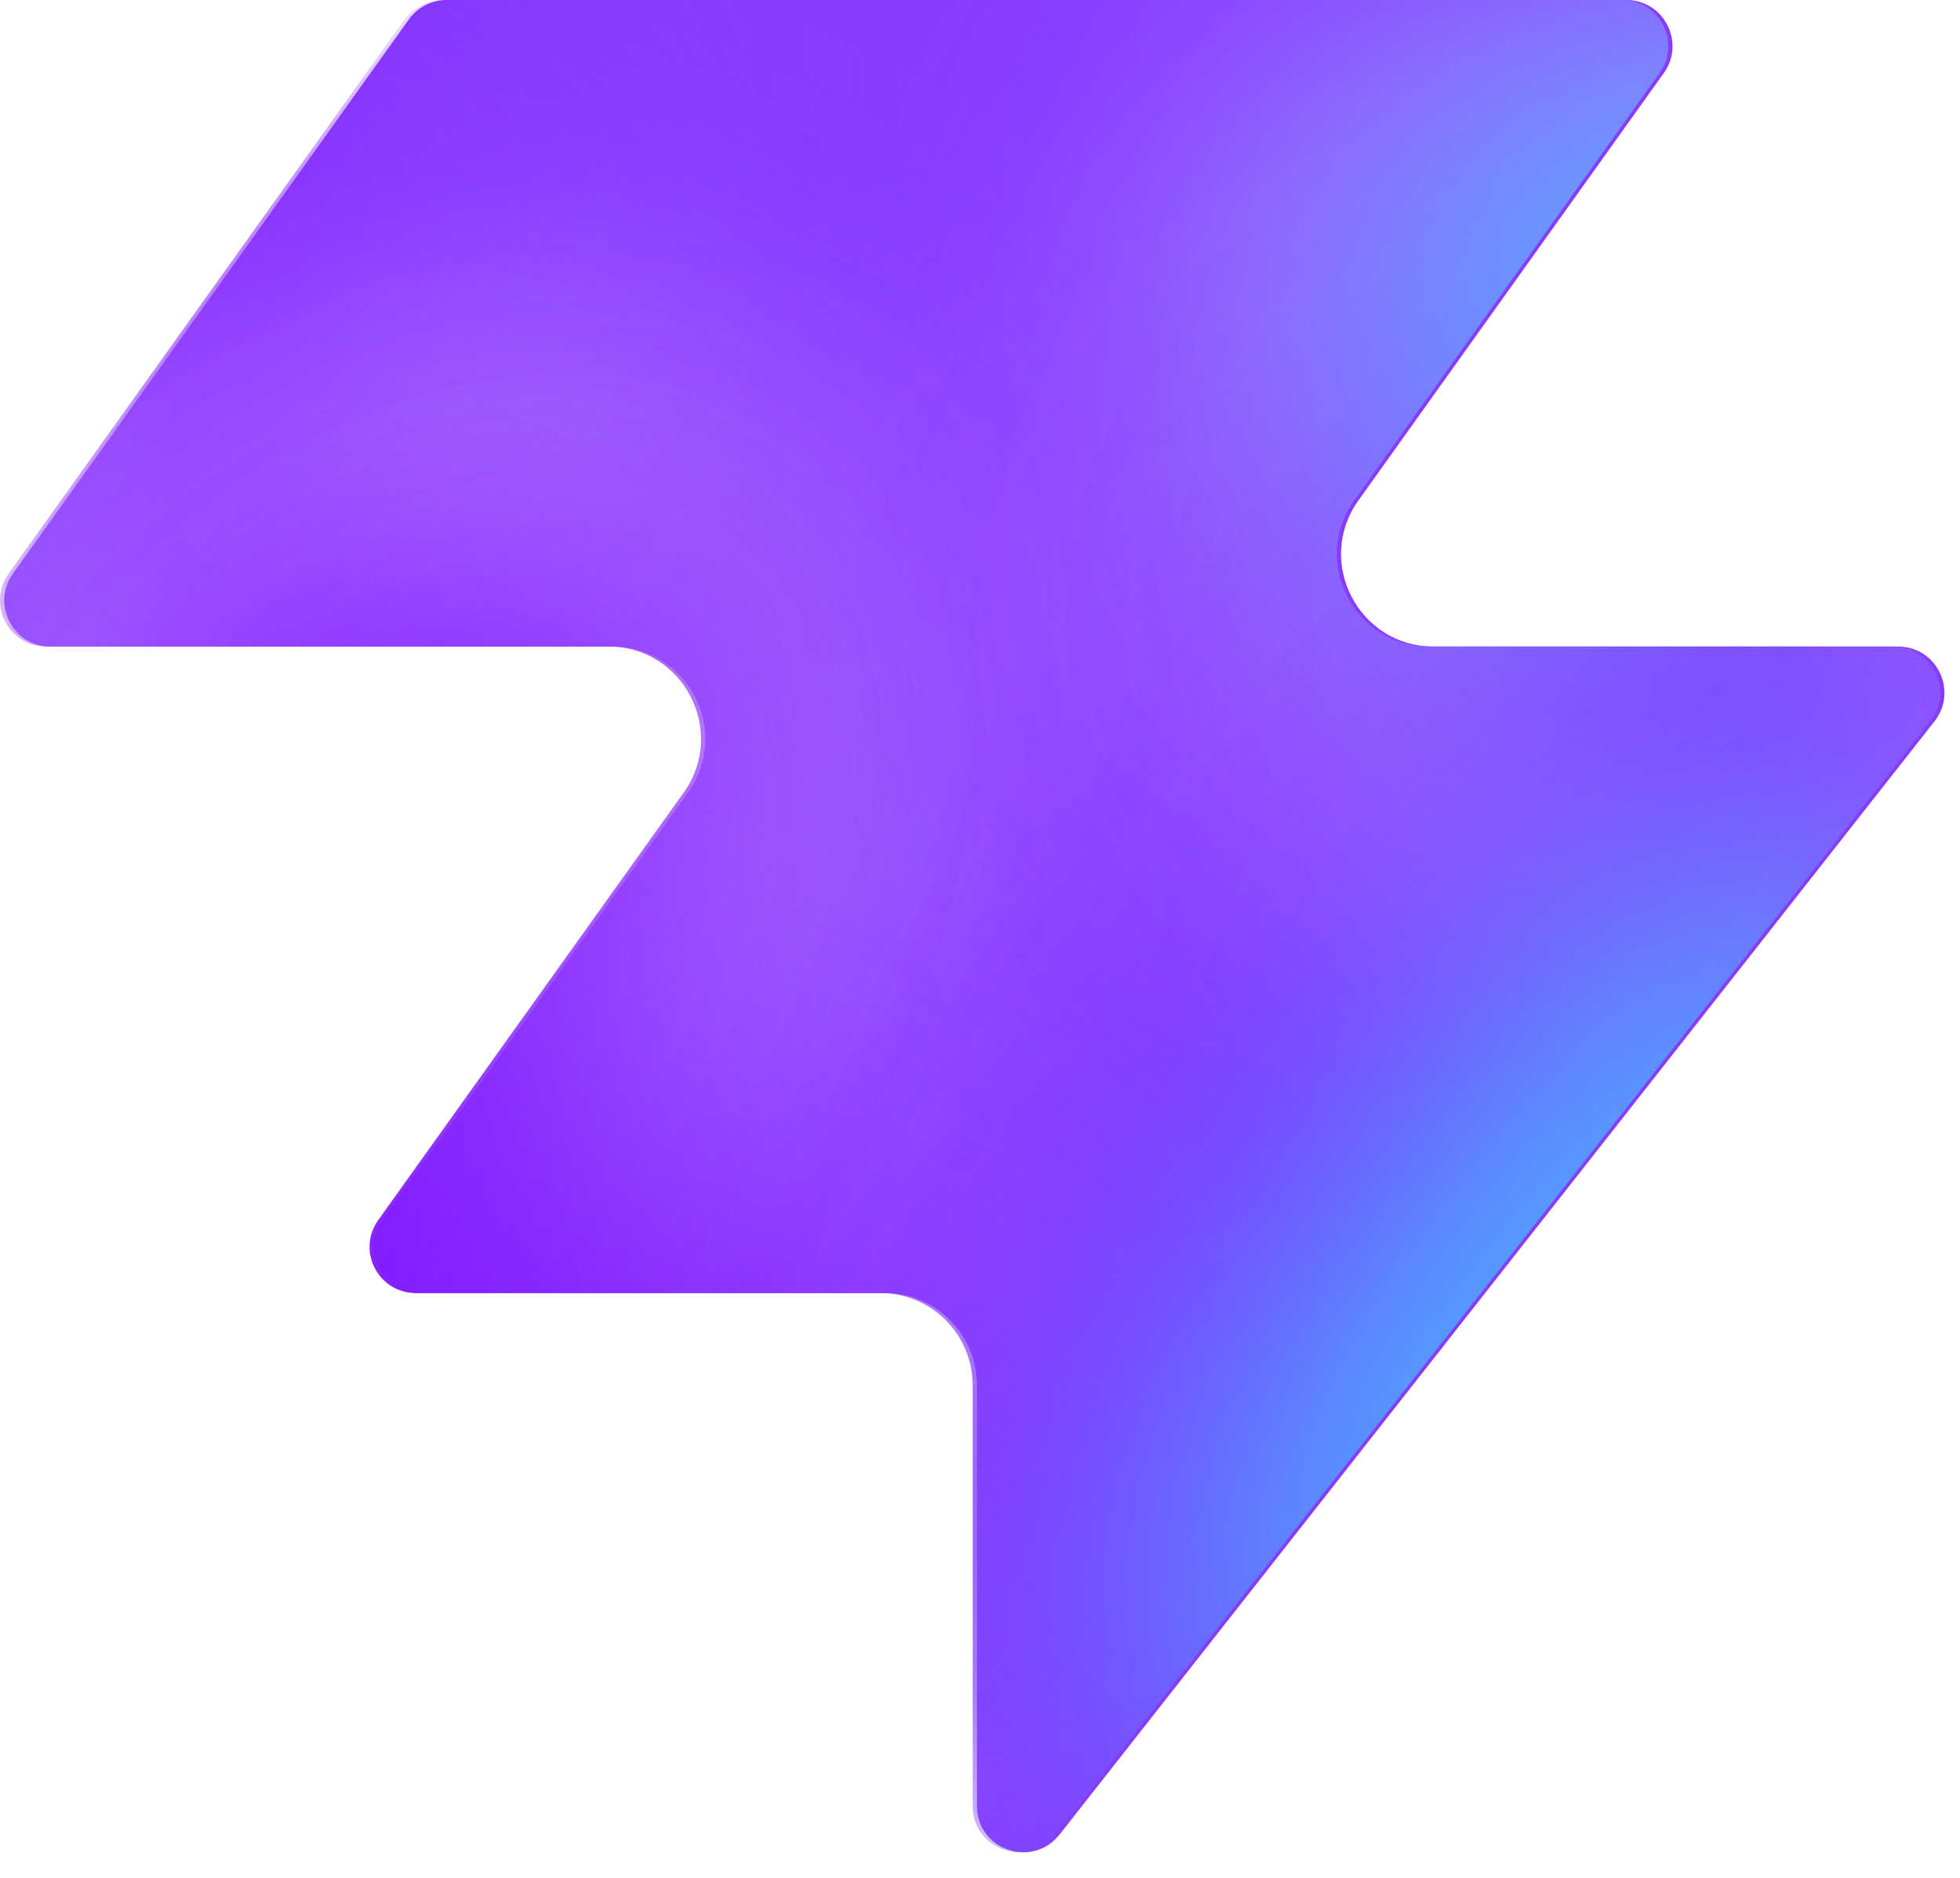
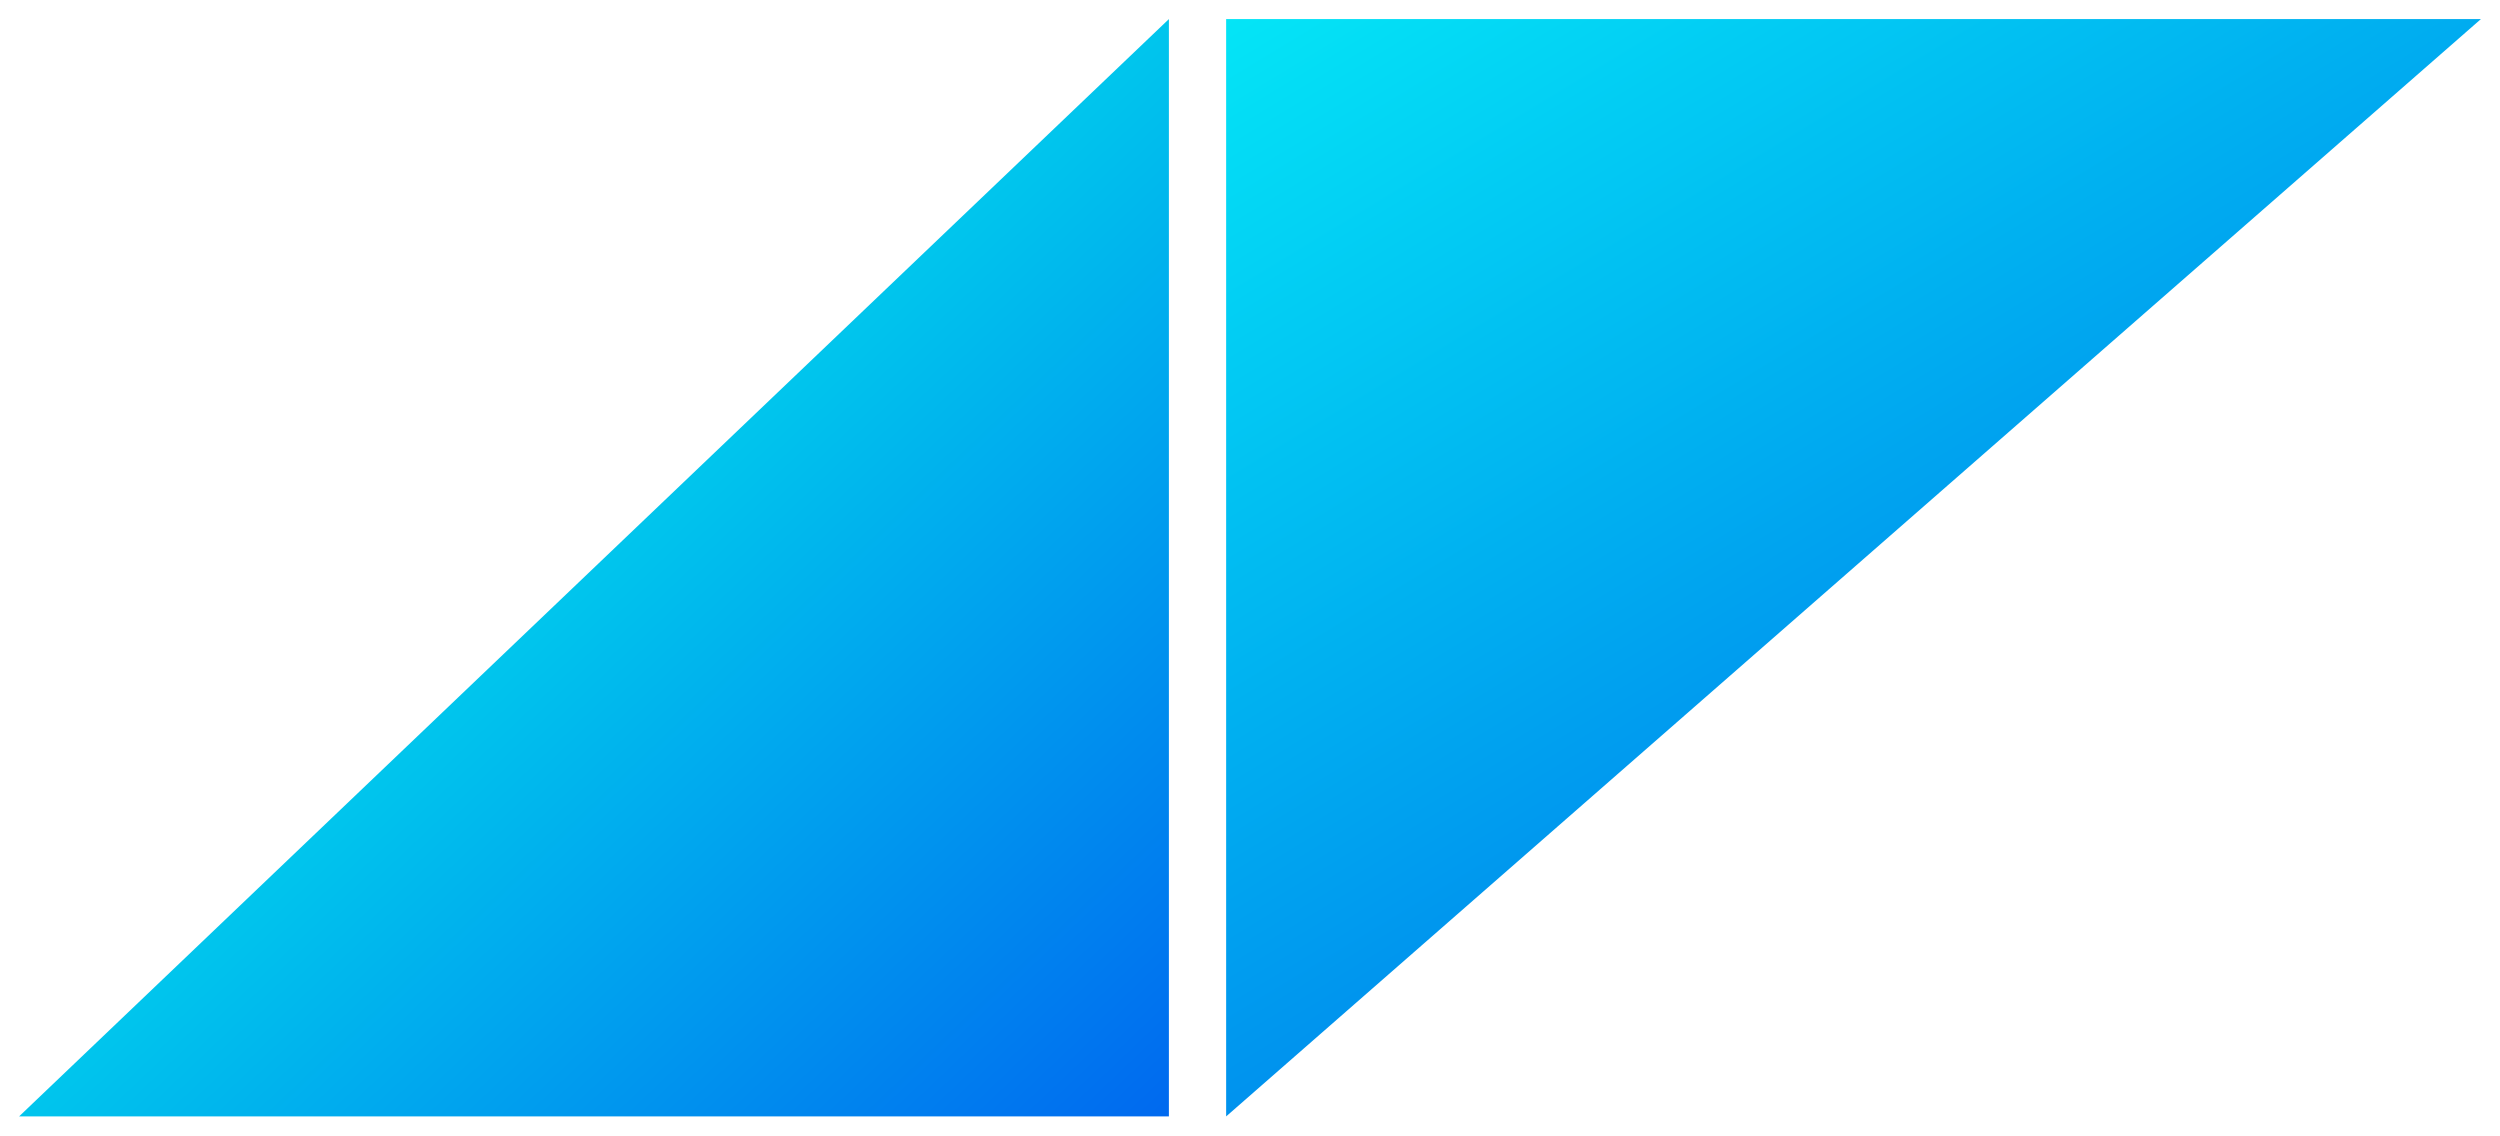
- <svg xmlns="http://www.w3.org/2000/svg" width="48" height="46" fill="none" viewBox="0 0 48 46">
-   <path fill="#863bff" d="M25.946 44.938c-.664.845-2.021.375-2.021-.698V33.937a2.26 2.26 0 0 0-2.262-2.262H10.287c-.92 0-1.456-1.04-.92-1.788l7.48-10.471c1.07-1.497 0-3.578-1.842-3.578H1.237c-.92 0-1.456-1.04-.92-1.788L10.013.474c.214-.297.556-.474.92-.474h28.894c.92 0 1.456 1.04.92 1.788l-7.48 10.471c-1.07 1.498 0 3.579 1.842 3.579h11.377c.943 0 1.473 1.088.89 1.83L25.947 44.94z" style="fill:#863bff;fill:color(display-p3 .525 .23 1);fill-opacity:1" />
-   <mask id="a" width="48" height="46" x="0" y="0" maskUnits="userSpaceOnUse" style="mask-type:alpha">
-     <path fill="#000" d="M25.842 44.938c-.664.844-2.021.375-2.021-.698V33.937a2.26 2.26 0 0 0-2.262-2.262H10.183c-.92 0-1.456-1.04-.92-1.788l7.48-10.471c1.07-1.498 0-3.579-1.842-3.579H1.133c-.92 0-1.456-1.04-.92-1.787L9.91.473c.214-.297.556-.474.92-.474h28.894c.92 0 1.456 1.04.92 1.788l-7.48 10.471c-1.07 1.498 0 3.578 1.842 3.578h11.377c.943 0 1.473 1.088.89 1.832L25.843 44.94z" style="fill:#000;fill-opacity:1" />
-   </mask>
-   <g mask="url(#a)">
-     <g filter="url(#b)">
-       <ellipse cx="5.508" cy="14.704" fill="#ede6ff" rx="5.508" ry="14.704" style="fill:#ede6ff;fill:color(display-p3 .927 .903 1);fill-opacity:1" transform="matrix(.00324 1 1 -.00324 -4.47 31.516)" />
-     </g>
-     <g filter="url(#c)">
-       <ellipse cx="10.399" cy="29.851" fill="#ede6ff" rx="10.399" ry="29.851" style="fill:#ede6ff;fill:color(display-p3 .927 .903 1);fill-opacity:1" transform="matrix(.00324 1 1 -.00324 -39.328 7.883)" />
-     </g>
-     <g filter="url(#d)">
-       <ellipse cx="5.508" cy="30.487" fill="#7e14ff" rx="5.508" ry="30.487" style="fill:#7e14ff;fill:color(display-p3 .492 .077 1);fill-opacity:1" transform="rotate(89.814 -25.913 -14.639)scale(1 -1)" />
-     </g>
-     <g filter="url(#e)">
-       <ellipse cx="5.508" cy="30.599" fill="#7e14ff" rx="5.508" ry="30.599" style="fill:#7e14ff;fill:color(display-p3 .492 .077 1);fill-opacity:1" transform="rotate(89.814 -32.644 -3.334)scale(1 -1)" />
-     </g>
-     <g filter="url(#f)">
-       <ellipse cx="5.508" cy="30.599" fill="#7e14ff" rx="5.508" ry="30.599" style="fill:#7e14ff;fill:color(display-p3 .492 .077 1);fill-opacity:1" transform="matrix(.00324 1 1 -.00324 -34.34 30.47)" />
-     </g>
-     <g filter="url(#g)">
-       <ellipse cx="14.072" cy="22.078" fill="#ede6ff" rx="14.072" ry="22.078" style="fill:#ede6ff;fill:color(display-p3 .927 .903 1);fill-opacity:1" transform="rotate(93.35 24.506 48.493)scale(-1 1)" />
-     </g>
-     <g filter="url(#h)">
-       <ellipse cx="3.47" cy="21.501" fill="#7e14ff" rx="3.47" ry="21.501" style="fill:#7e14ff;fill:color(display-p3 .492 .077 1);fill-opacity:1" transform="rotate(89.009 28.708 47.59)scale(-1 1)" />
-     </g>
-     <g filter="url(#i)">
-       <ellipse cx="3.47" cy="21.501" fill="#7e14ff" rx="3.47" ry="21.501" style="fill:#7e14ff;fill:color(display-p3 .492 .077 1);fill-opacity:1" transform="rotate(89.009 28.708 47.59)scale(-1 1)" />
-     </g>
-     <g filter="url(#j)">
-       <ellipse cx=".387" cy="8.972" fill="#7e14ff" rx="4.407" ry="29.108" style="fill:#7e14ff;fill:color(display-p3 .492 .077 1);fill-opacity:1" transform="rotate(39.51 .387 8.972)" />
-     </g>
-     <g filter="url(#k)">
-       <ellipse cx="47.523" cy="-6.092" fill="#7e14ff" rx="4.407" ry="29.108" style="fill:#7e14ff;fill:color(display-p3 .492 .077 1);fill-opacity:1" transform="rotate(37.892 47.523 -6.092)" />
-     </g>
-     <g filter="url(#l)">
-       <ellipse cx="41.412" cy="6.333" fill="#47bfff" rx="5.971" ry="9.665" style="fill:#47bfff;fill:color(display-p3 .28 .748 1);fill-opacity:1" transform="rotate(37.892 41.412 6.333)" />
-     </g>
-     <g filter="url(#m)">
-       <ellipse cx="-1.879" cy="38.332" fill="#7e14ff" rx="4.407" ry="29.108" style="fill:#7e14ff;fill:color(display-p3 .492 .077 1);fill-opacity:1" transform="rotate(37.892 -1.88 38.332)" />
-     </g>
-     <g filter="url(#n)">
-       <ellipse cx="-1.879" cy="38.332" fill="#7e14ff" rx="4.407" ry="29.108" style="fill:#7e14ff;fill:color(display-p3 .492 .077 1);fill-opacity:1" transform="rotate(37.892 -1.88 38.332)" />
-     </g>
-     <g filter="url(#o)">
-       <ellipse cx="35.651" cy="29.907" fill="#7e14ff" rx="4.407" ry="29.108" style="fill:#7e14ff;fill:color(display-p3 .492 .077 1);fill-opacity:1" transform="rotate(37.892 35.651 29.907)" />
-     </g>
-     <g filter="url(#p)">
-       <ellipse cx="38.418" cy="32.4" fill="#47bfff" rx="5.971" ry="15.297" style="fill:#47bfff;fill:color(display-p3 .28 .748 1);fill-opacity:1" transform="rotate(37.892 38.418 32.4)" />
-     </g>
-   </g>
+ <svg xmlns="http://www.w3.org/2000/svg" viewBox="16 22 1048 476">
  <defs>
-     <filter id="b" width="60.045" height="41.654" x="-19.77" y="16.149" color-interpolation-filters="sRGB" filterUnits="userSpaceOnUse">
-       <feFlood flood-opacity="0" result="BackgroundImageFix" />
-       <feBlend in="SourceGraphic" in2="BackgroundImageFix" result="shape" />
-       <feGaussianBlur result="effect1_foregroundBlur_2002_17158" stdDeviation="7.659" />
-     </filter>
-     <filter id="c" width="90.34" height="51.437" x="-54.613" y="-7.533" color-interpolation-filters="sRGB" filterUnits="userSpaceOnUse">
-       <feFlood flood-opacity="0" result="BackgroundImageFix" />
-       <feBlend in="SourceGraphic" in2="BackgroundImageFix" result="shape" />
-       <feGaussianBlur result="effect1_foregroundBlur_2002_17158" stdDeviation="7.659" />
-     </filter>
-     <filter id="d" width="79.355" height="29.4" x="-49.64" y="2.03" color-interpolation-filters="sRGB" filterUnits="userSpaceOnUse">
-       <feFlood flood-opacity="0" result="BackgroundImageFix" />
-       <feBlend in="SourceGraphic" in2="BackgroundImageFix" result="shape" />
-       <feGaussianBlur result="effect1_foregroundBlur_2002_17158" stdDeviation="4.596" />
-     </filter>
-     <filter id="e" width="79.579" height="29.4" x="-45.045" y="20.029" color-interpolation-filters="sRGB" filterUnits="userSpaceOnUse">
-       <feFlood flood-opacity="0" result="BackgroundImageFix" />
-       <feBlend in="SourceGraphic" in2="BackgroundImageFix" result="shape" />
-       <feGaussianBlur result="effect1_foregroundBlur_2002_17158" stdDeviation="4.596" />
-     </filter>
-     <filter id="f" width="79.579" height="29.4" x="-43.513" y="21.178" color-interpolation-filters="sRGB" filterUnits="userSpaceOnUse">
-       <feFlood flood-opacity="0" result="BackgroundImageFix" />
-       <feBlend in="SourceGraphic" in2="BackgroundImageFix" result="shape" />
-       <feGaussianBlur result="effect1_foregroundBlur_2002_17158" stdDeviation="4.596" />
-     </filter>
-     <filter id="g" width="74.749" height="58.852" x="15.756" y="-17.901" color-interpolation-filters="sRGB" filterUnits="userSpaceOnUse">
-       <feFlood flood-opacity="0" result="BackgroundImageFix" />
-       <feBlend in="SourceGraphic" in2="BackgroundImageFix" result="shape" />
-       <feGaussianBlur result="effect1_foregroundBlur_2002_17158" stdDeviation="7.659" />
-     </filter>
-     <filter id="h" width="61.377" height="25.362" x="23.548" y="2.284" color-interpolation-filters="sRGB" filterUnits="userSpaceOnUse">
-       <feFlood flood-opacity="0" result="BackgroundImageFix" />
-       <feBlend in="SourceGraphic" in2="BackgroundImageFix" result="shape" />
-       <feGaussianBlur result="effect1_foregroundBlur_2002_17158" stdDeviation="4.596" />
-     </filter>
-     <filter id="i" width="61.377" height="25.362" x="23.548" y="2.284" color-interpolation-filters="sRGB" filterUnits="userSpaceOnUse">
-       <feFlood flood-opacity="0" result="BackgroundImageFix" />
-       <feBlend in="SourceGraphic" in2="BackgroundImageFix" result="shape" />
-       <feGaussianBlur result="effect1_foregroundBlur_2002_17158" stdDeviation="4.596" />
-     </filter>
-     <filter id="j" width="56.045" height="63.649" x="-27.636" y="-22.853" color-interpolation-filters="sRGB" filterUnits="userSpaceOnUse">
-       <feFlood flood-opacity="0" result="BackgroundImageFix" />
-       <feBlend in="SourceGraphic" in2="BackgroundImageFix" result="shape" />
-       <feGaussianBlur result="effect1_foregroundBlur_2002_17158" stdDeviation="4.596" />
-     </filter>
-     <filter id="k" width="54.814" height="64.646" x="20.116" y="-38.415" color-interpolation-filters="sRGB" filterUnits="userSpaceOnUse">
-       <feFlood flood-opacity="0" result="BackgroundImageFix" />
-       <feBlend in="SourceGraphic" in2="BackgroundImageFix" result="shape" />
-       <feGaussianBlur result="effect1_foregroundBlur_2002_17158" stdDeviation="4.596" />
-     </filter>
-     <filter id="l" width="33.541" height="35.313" x="24.641" y="-11.323" color-interpolation-filters="sRGB" filterUnits="userSpaceOnUse">
-       <feFlood flood-opacity="0" result="BackgroundImageFix" />
-       <feBlend in="SourceGraphic" in2="BackgroundImageFix" result="shape" />
-       <feGaussianBlur result="effect1_foregroundBlur_2002_17158" stdDeviation="4.596" />
-     </filter>
-     <filter id="m" width="54.814" height="64.646" x="-29.286" y="6.009" color-interpolation-filters="sRGB" filterUnits="userSpaceOnUse">
-       <feFlood flood-opacity="0" result="BackgroundImageFix" />
-       <feBlend in="SourceGraphic" in2="BackgroundImageFix" result="shape" />
-       <feGaussianBlur result="effect1_foregroundBlur_2002_17158" stdDeviation="4.596" />
-     </filter>
-     <filter id="n" width="54.814" height="64.646" x="-29.286" y="6.009" color-interpolation-filters="sRGB" filterUnits="userSpaceOnUse">
-       <feFlood flood-opacity="0" result="BackgroundImageFix" />
-       <feBlend in="SourceGraphic" in2="BackgroundImageFix" result="shape" />
-       <feGaussianBlur result="effect1_foregroundBlur_2002_17158" stdDeviation="4.596" />
-     </filter>
-     <filter id="o" width="54.814" height="64.646" x="8.244" y="-2.416" color-interpolation-filters="sRGB" filterUnits="userSpaceOnUse">
-       <feFlood flood-opacity="0" result="BackgroundImageFix" />
-       <feBlend in="SourceGraphic" in2="BackgroundImageFix" result="shape" />
-       <feGaussianBlur result="effect1_foregroundBlur_2002_17158" stdDeviation="4.596" />
-     </filter>
-     <filter id="p" width="39.409" height="43.623" x="18.713" y="10.588" color-interpolation-filters="sRGB" filterUnits="userSpaceOnUse">
-       <feFlood flood-opacity="0" result="BackgroundImageFix" />
-       <feBlend in="SourceGraphic" in2="BackgroundImageFix" result="shape" />
-       <feGaussianBlur result="effect1_foregroundBlur_2002_17158" stdDeviation="4.596" />
-     </filter>
+     <linearGradient id="l" x1="0" y1="0" x2="1" y2="1">
+       <stop offset="0" stop-color="#72f7ff" />
+       <stop offset=".48" stop-color="#00c9ed" />
+       <stop offset="1" stop-color="#0069ef" />
+     </linearGradient>
+     <linearGradient id="r" x1="0" y1="0" x2=".7" y2="1">
+       <stop offset="0" stop-color="#04e5f6" />
+       <stop offset=".45" stop-color="#00aef0" />
+       <stop offset="1" stop-color="#0069eb" />
+     </linearGradient>
  </defs>
+   <path d="M24 490 506 30V490Z" fill="url(#l)" />
+   <path d="M530 30H1056L530 490Z" fill="url(#r)" />
</svg>
